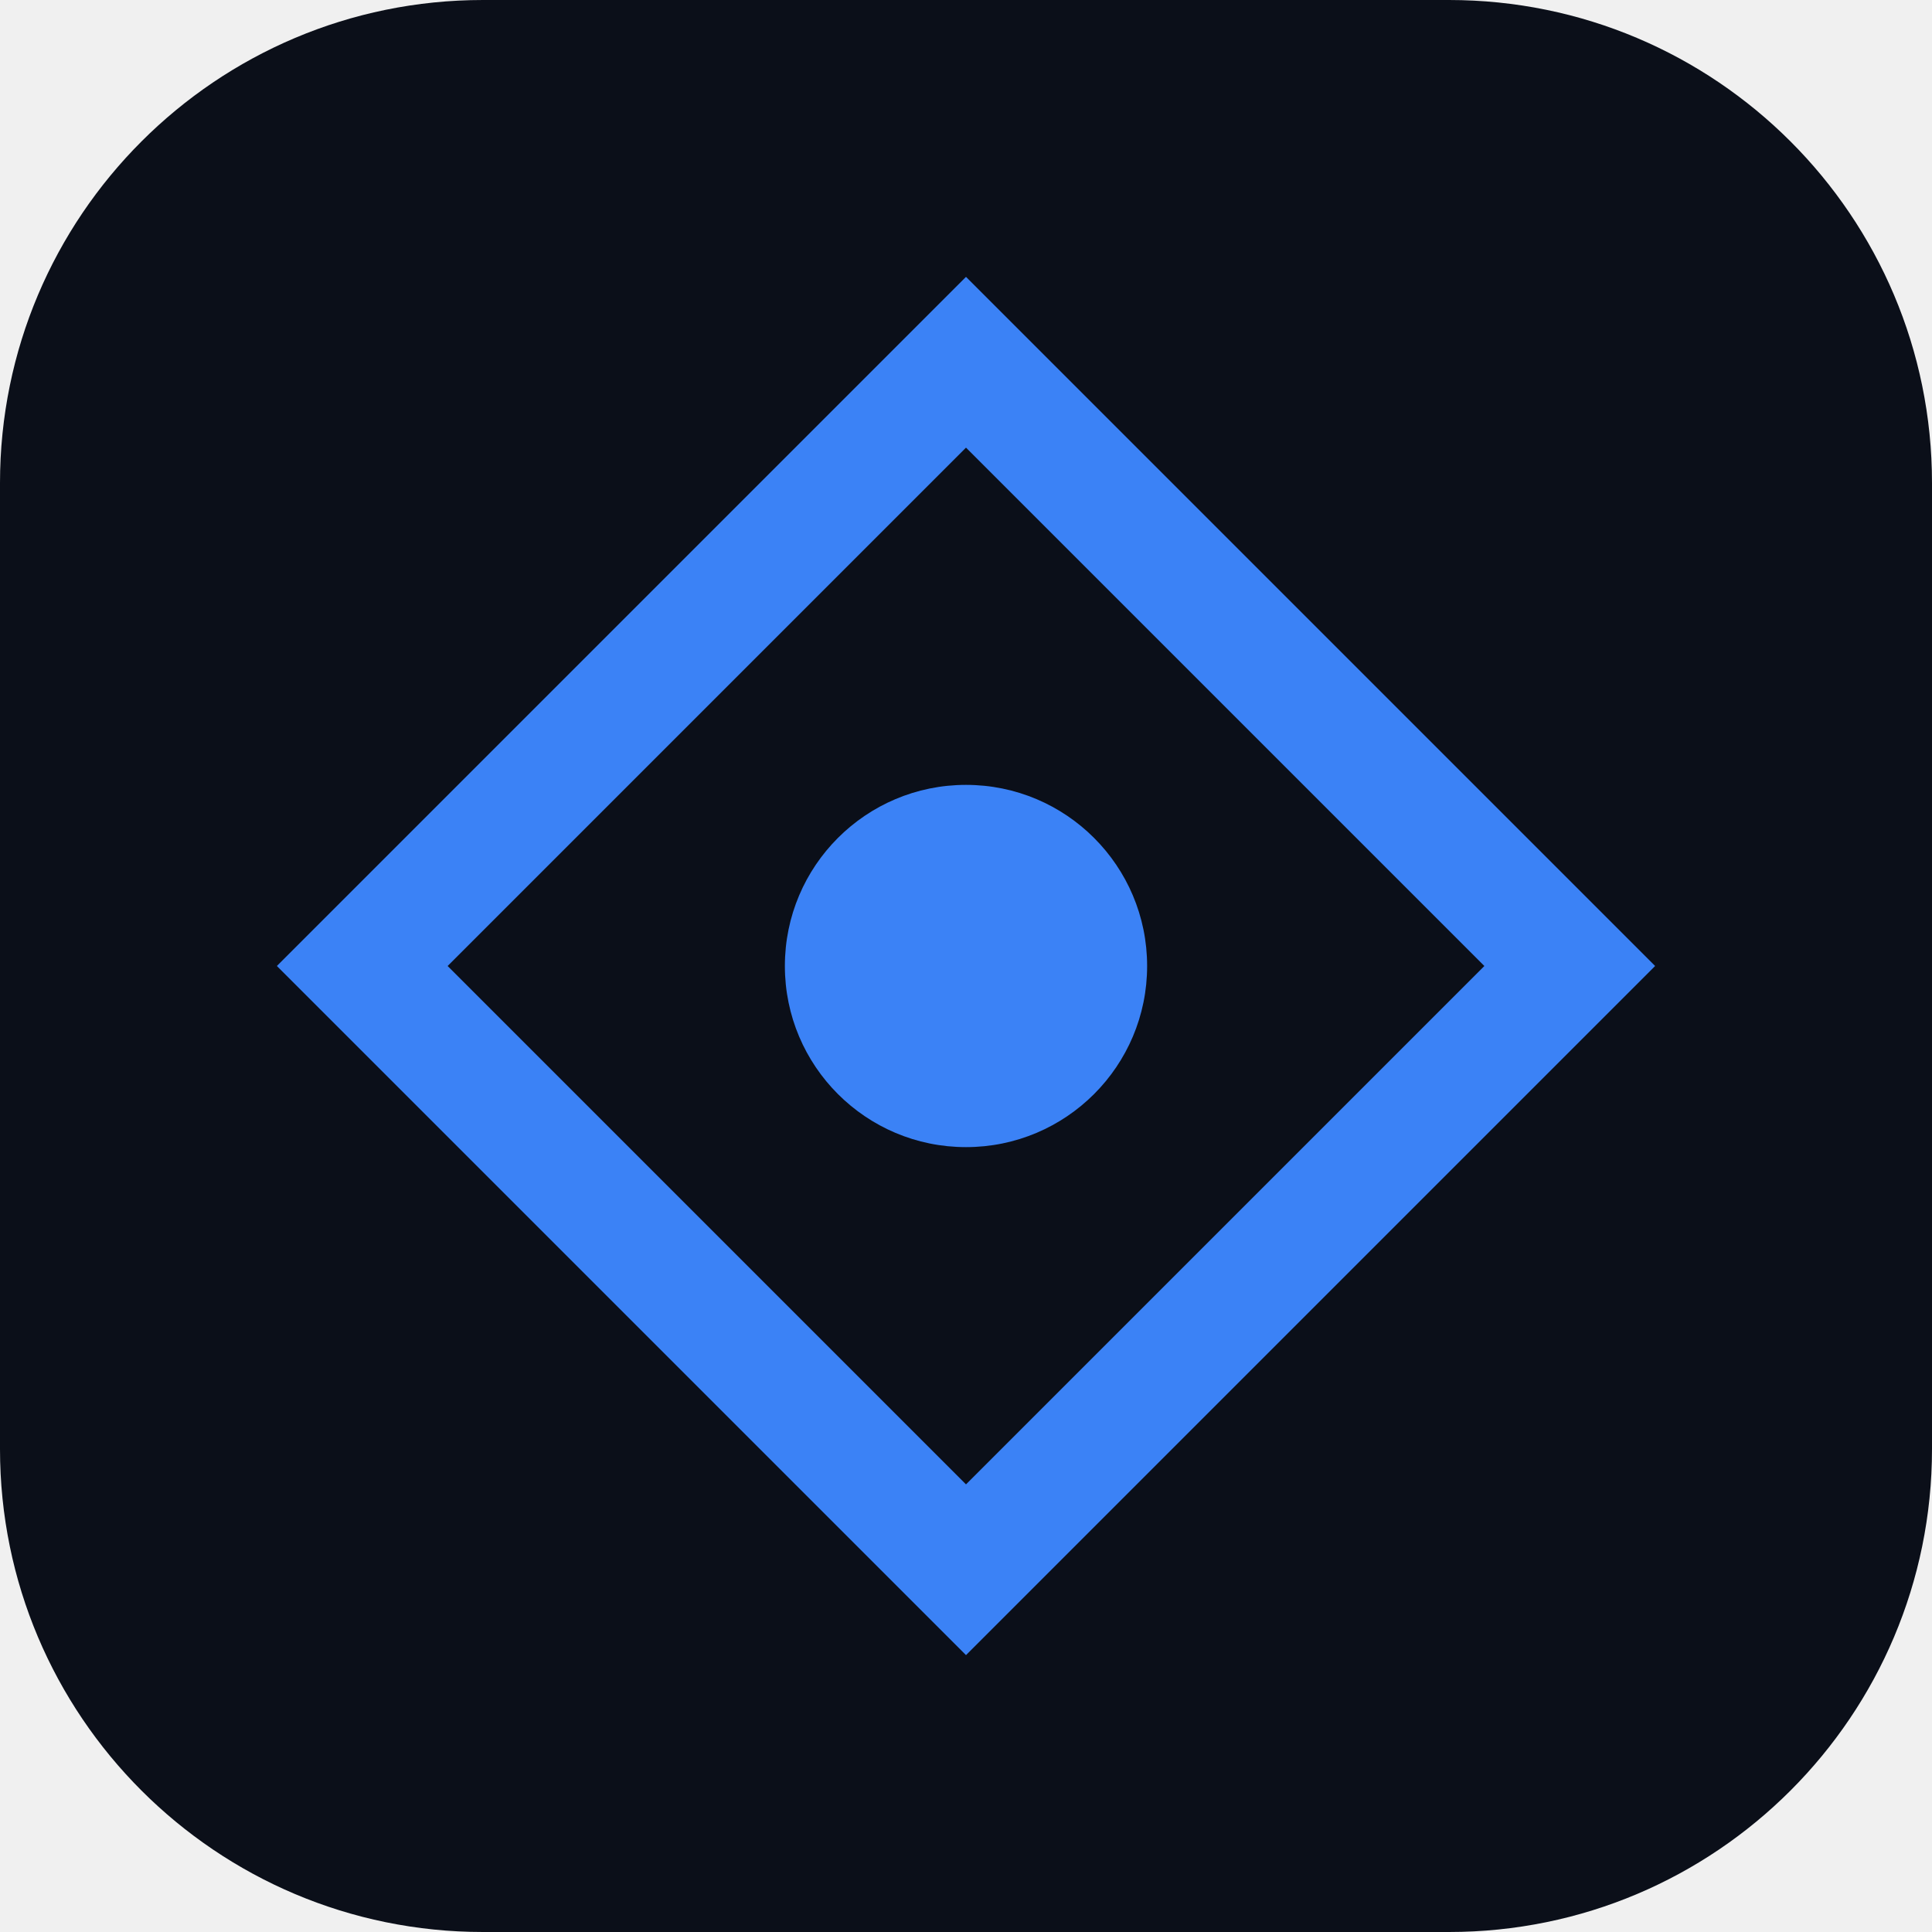
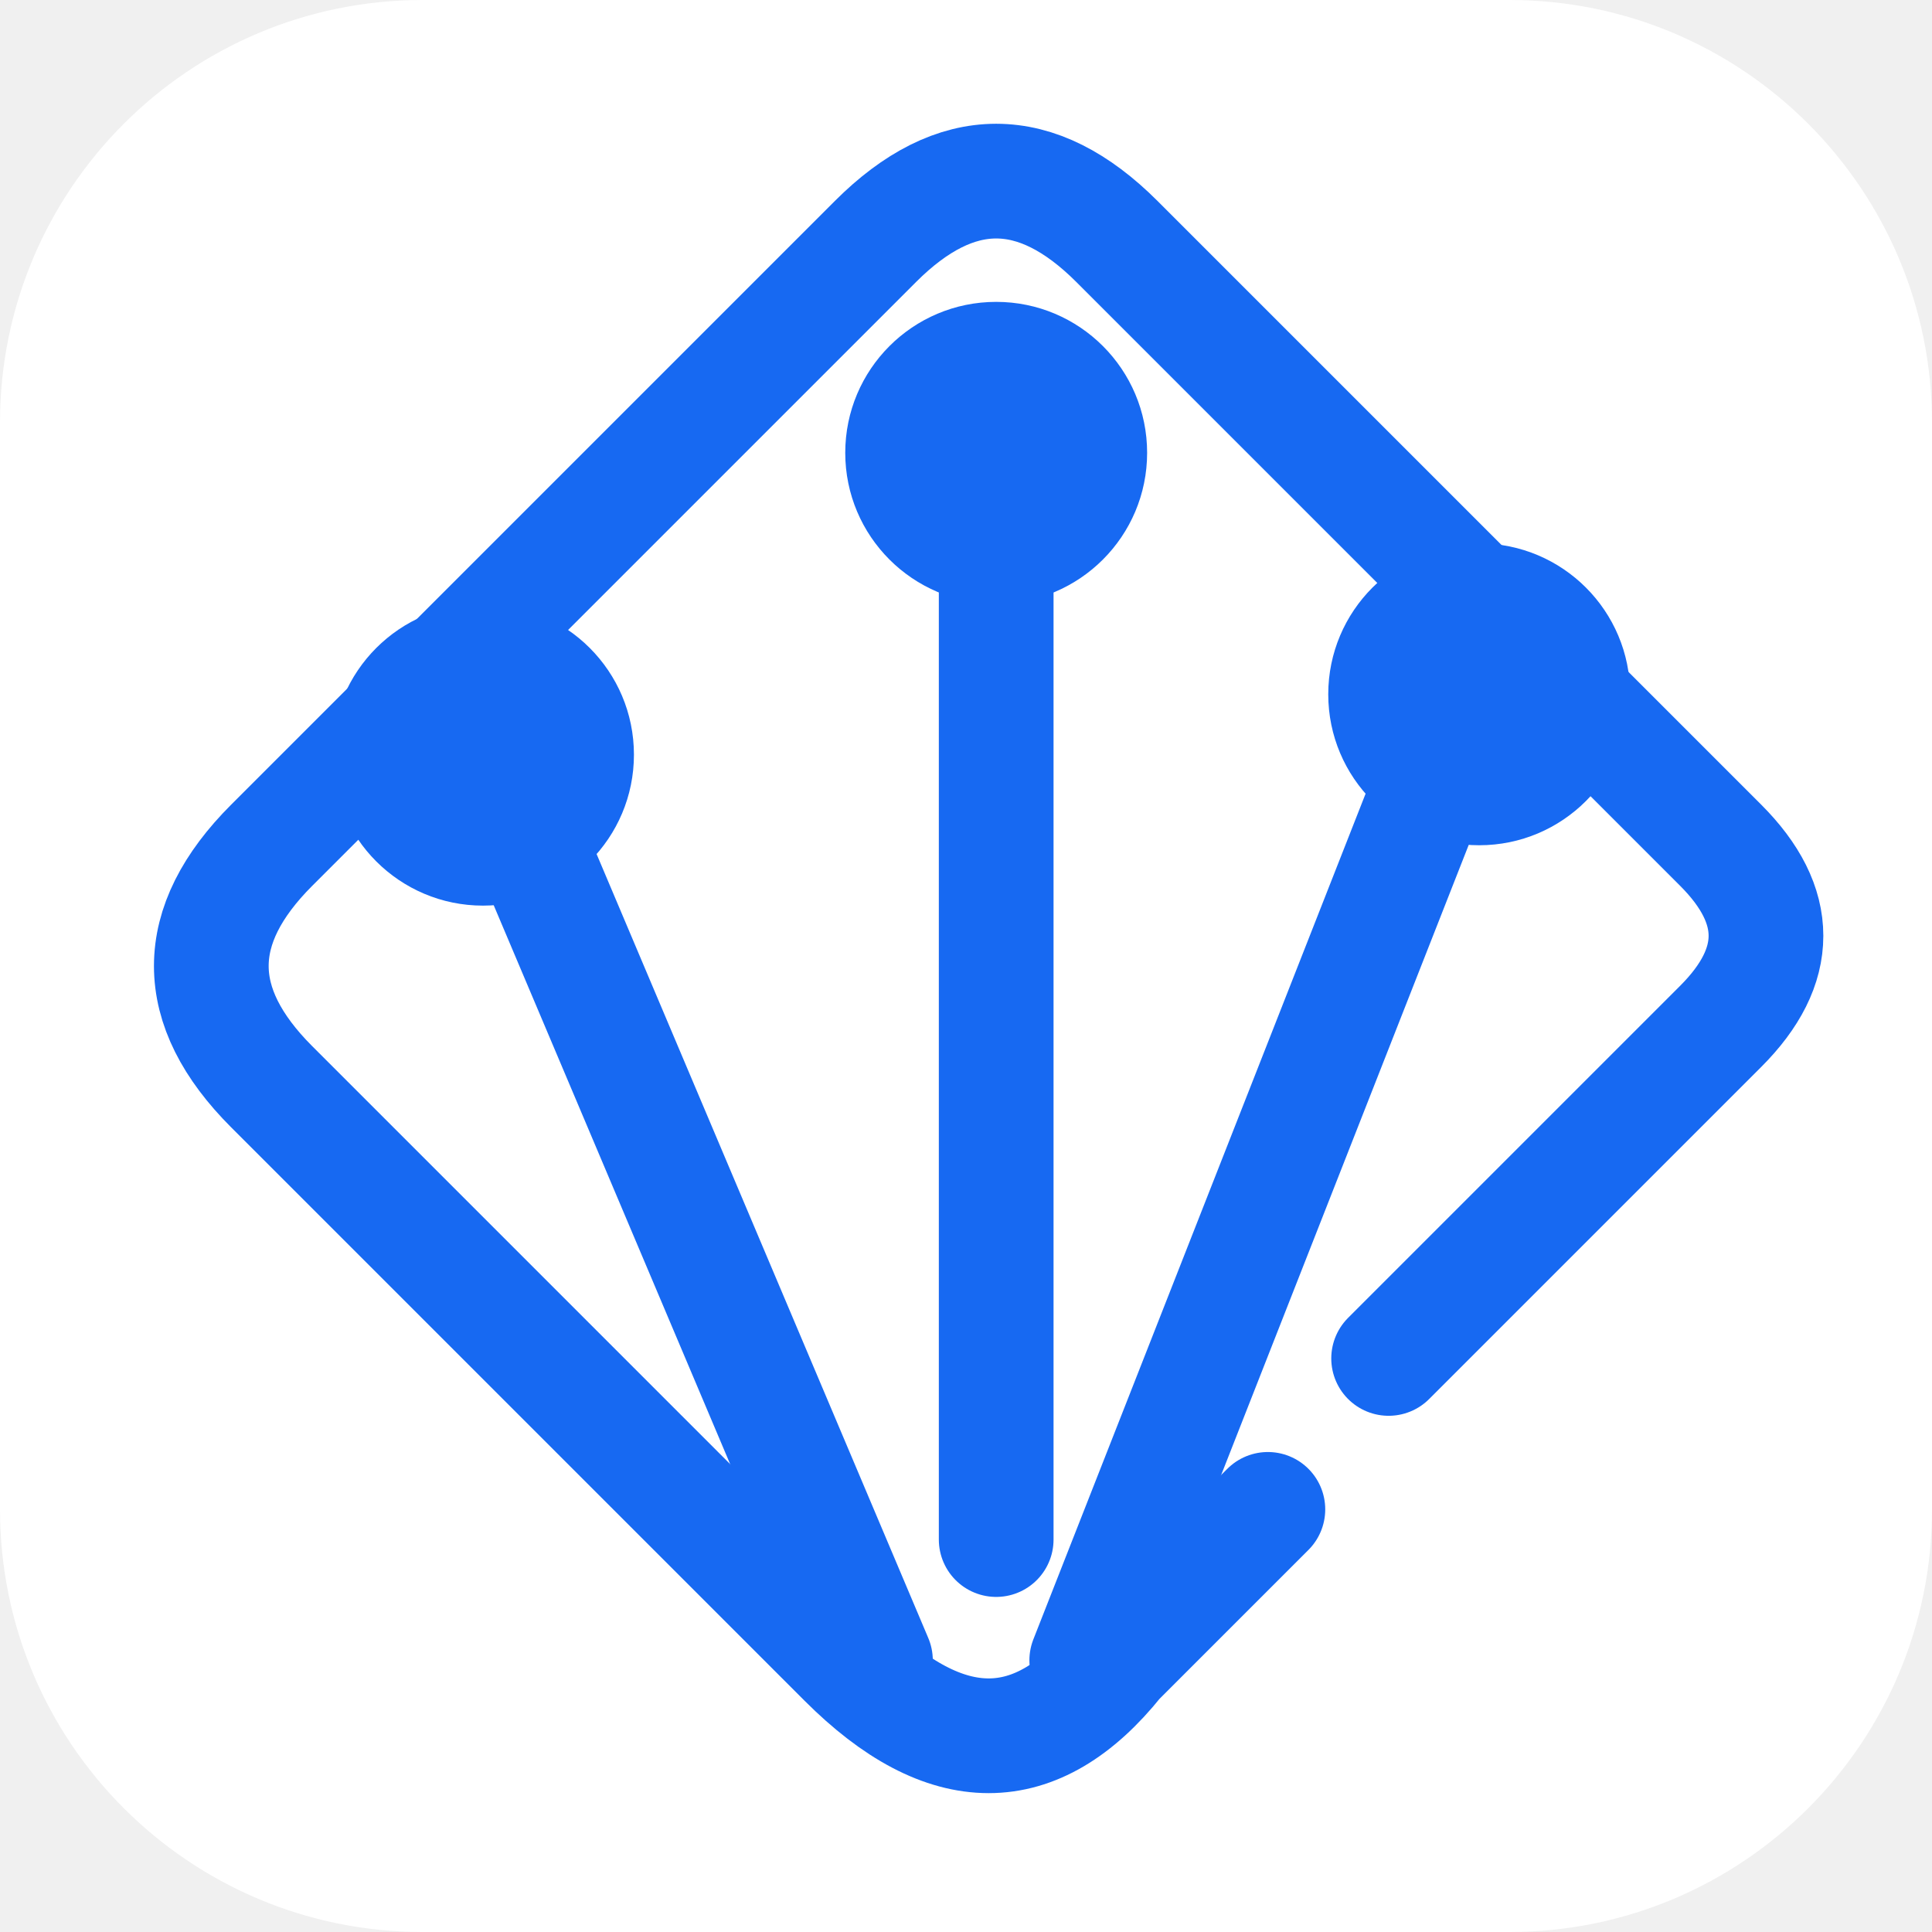
- <svg xmlns="http://www.w3.org/2000/svg" viewBox="0 0 32 32" fill="none">
-   <rect width="32" height="32" rx="8" fill="#0B0F19" />
-   <path d="M16 6L26 16L16 26L6 16L16 6Z" stroke="#3B82F6" stroke-width="2" />
-   <circle cx="16" cy="16" r="3" fill="#3B82F6" />
+ <svg xmlns="http://www.w3.org/2000/svg" viewBox="0 0 64 64" fill="none">
+   <rect width="64" height="64" rx="14" fill="#fff" />
+   <g fill="none" stroke="#1769F2" stroke-width="3.8" stroke-linecap="round" stroke-linejoin="round">
+     <path d="M46 45L57 34Q60 31 57 28L37 8Q33 4 29 8L9 28Q5 32 9 36L28 55Q33 60 37 55L42 50" />
+     <path d="M33 19V51M18 29L29 55M47 27L36 55" />
+   </g>
+   <g fill="#1769F2">
+     <circle cx="33" cy="15" r="5" />
+     <circle cx="16" cy="25" r="5" />
+     <circle cx="49" cy="23" r="5" />
+   </g>
</svg>
